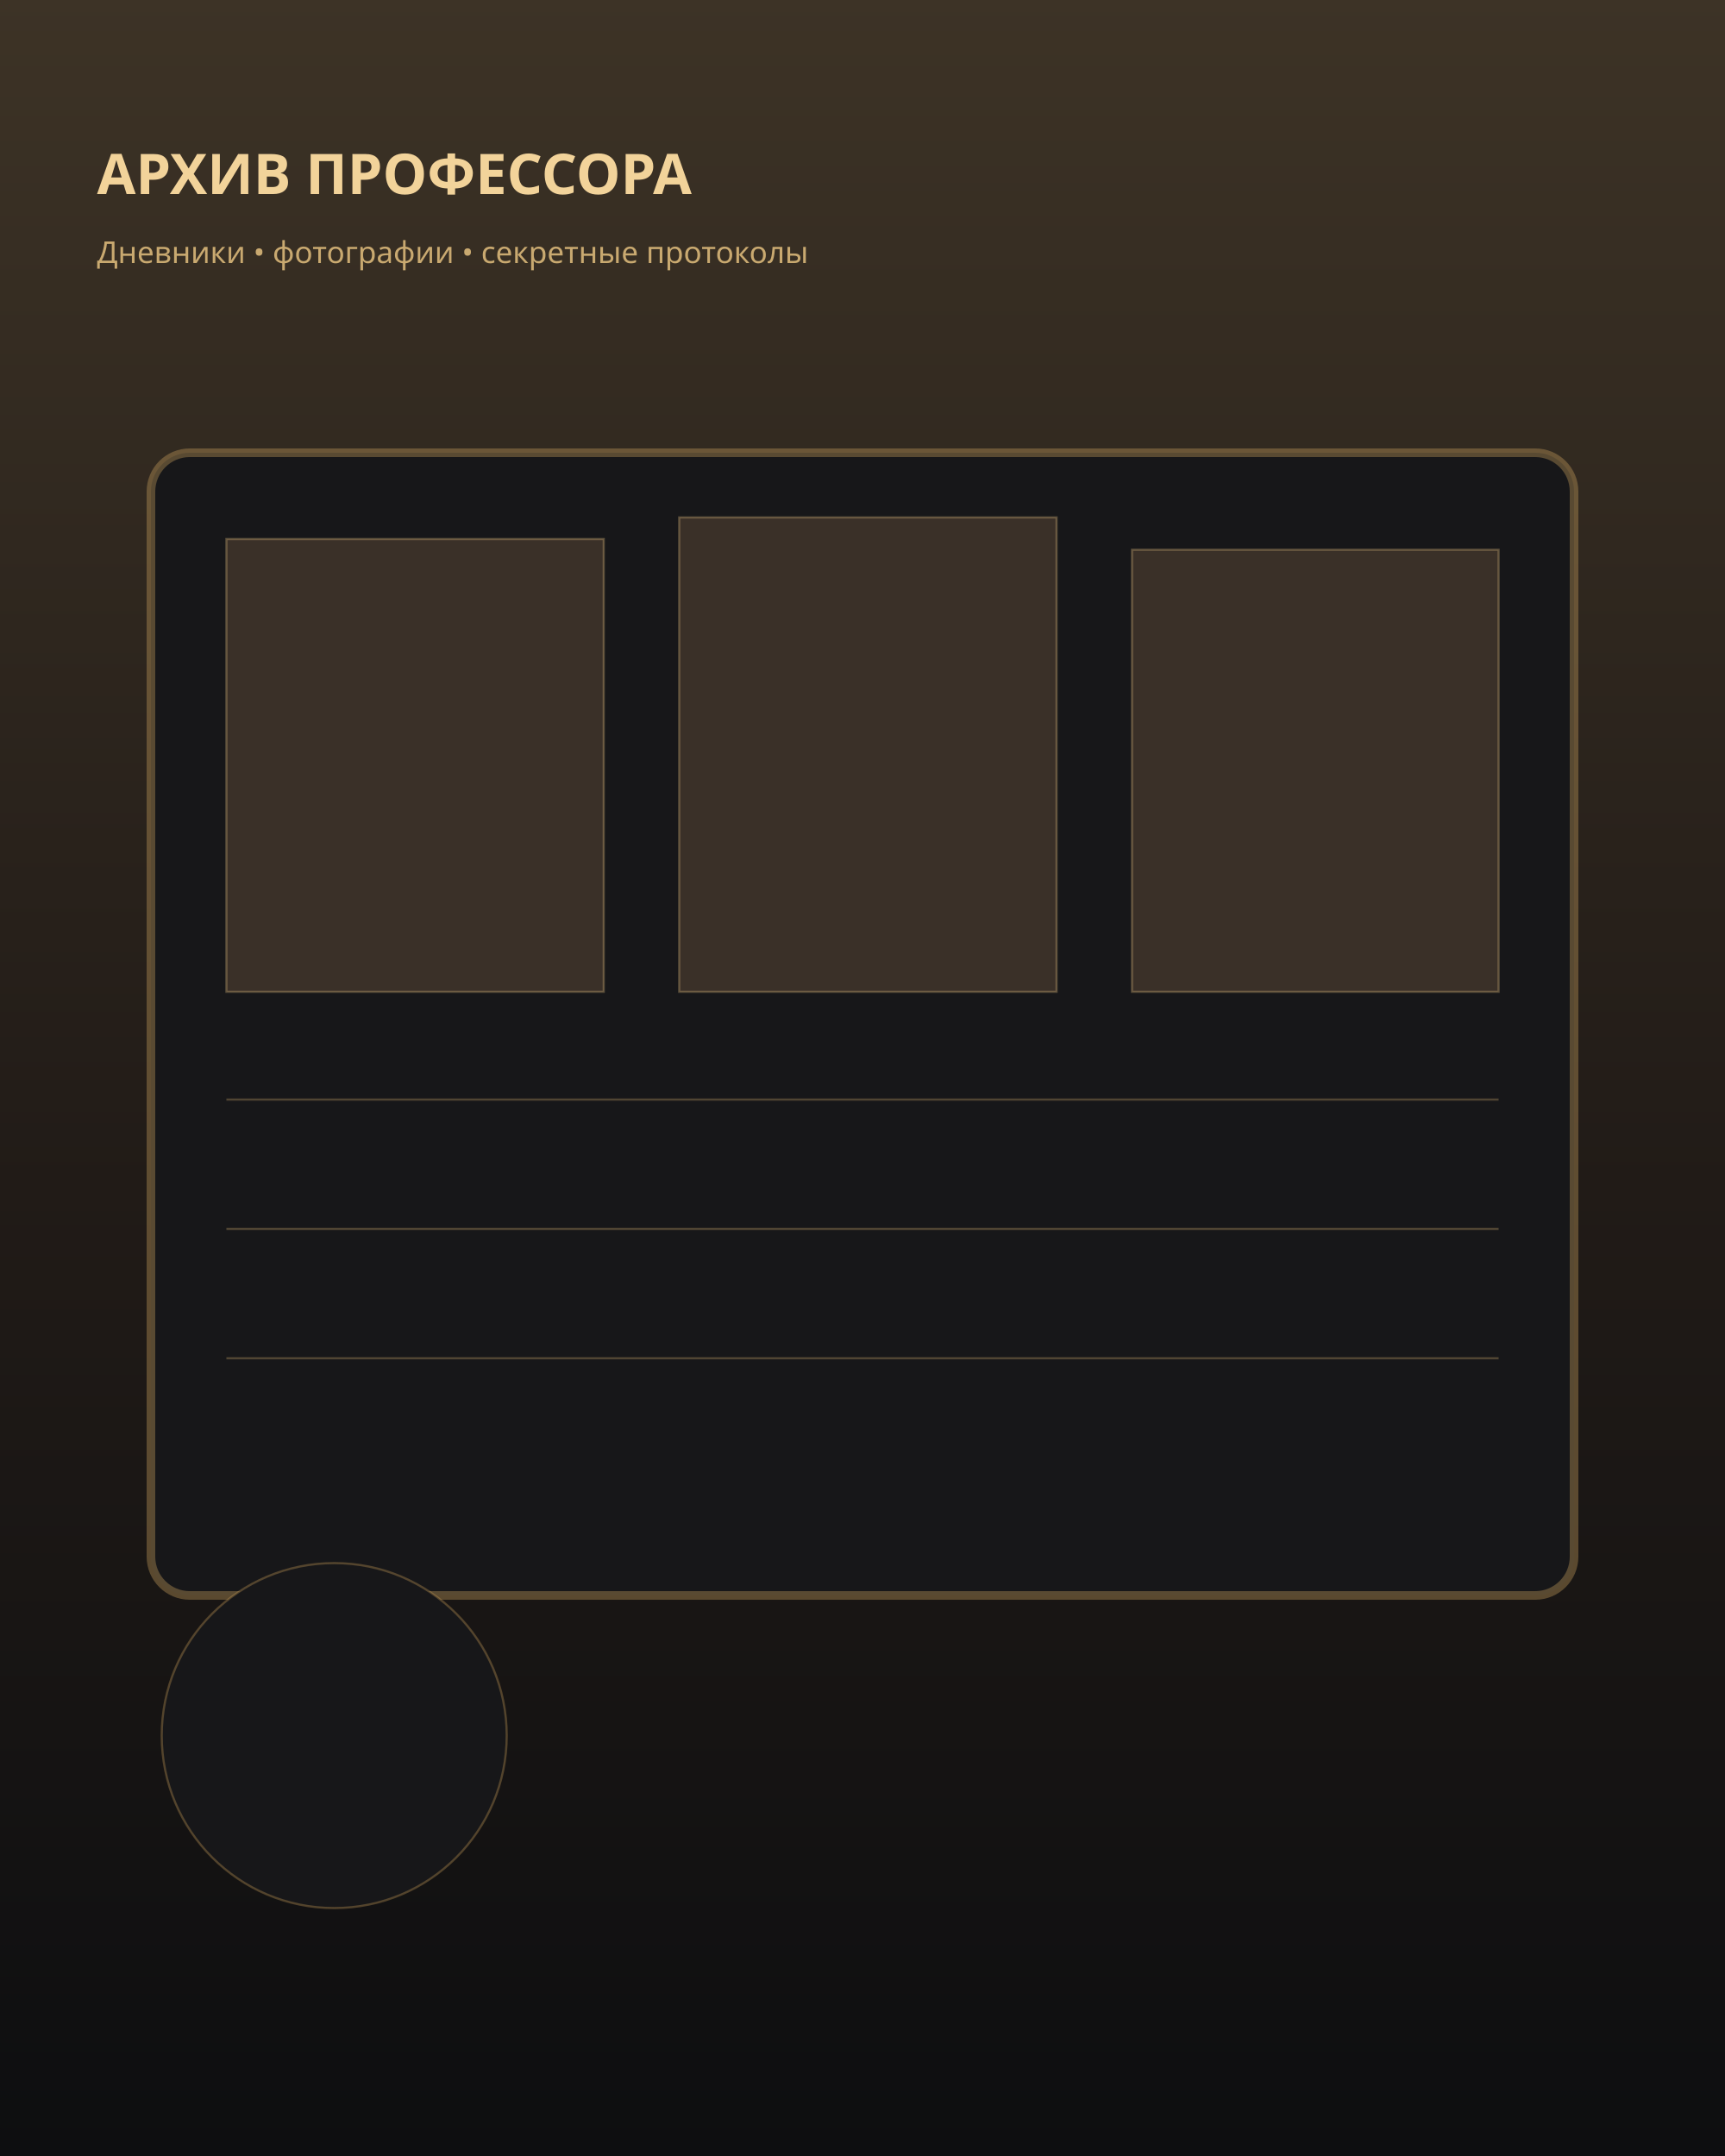
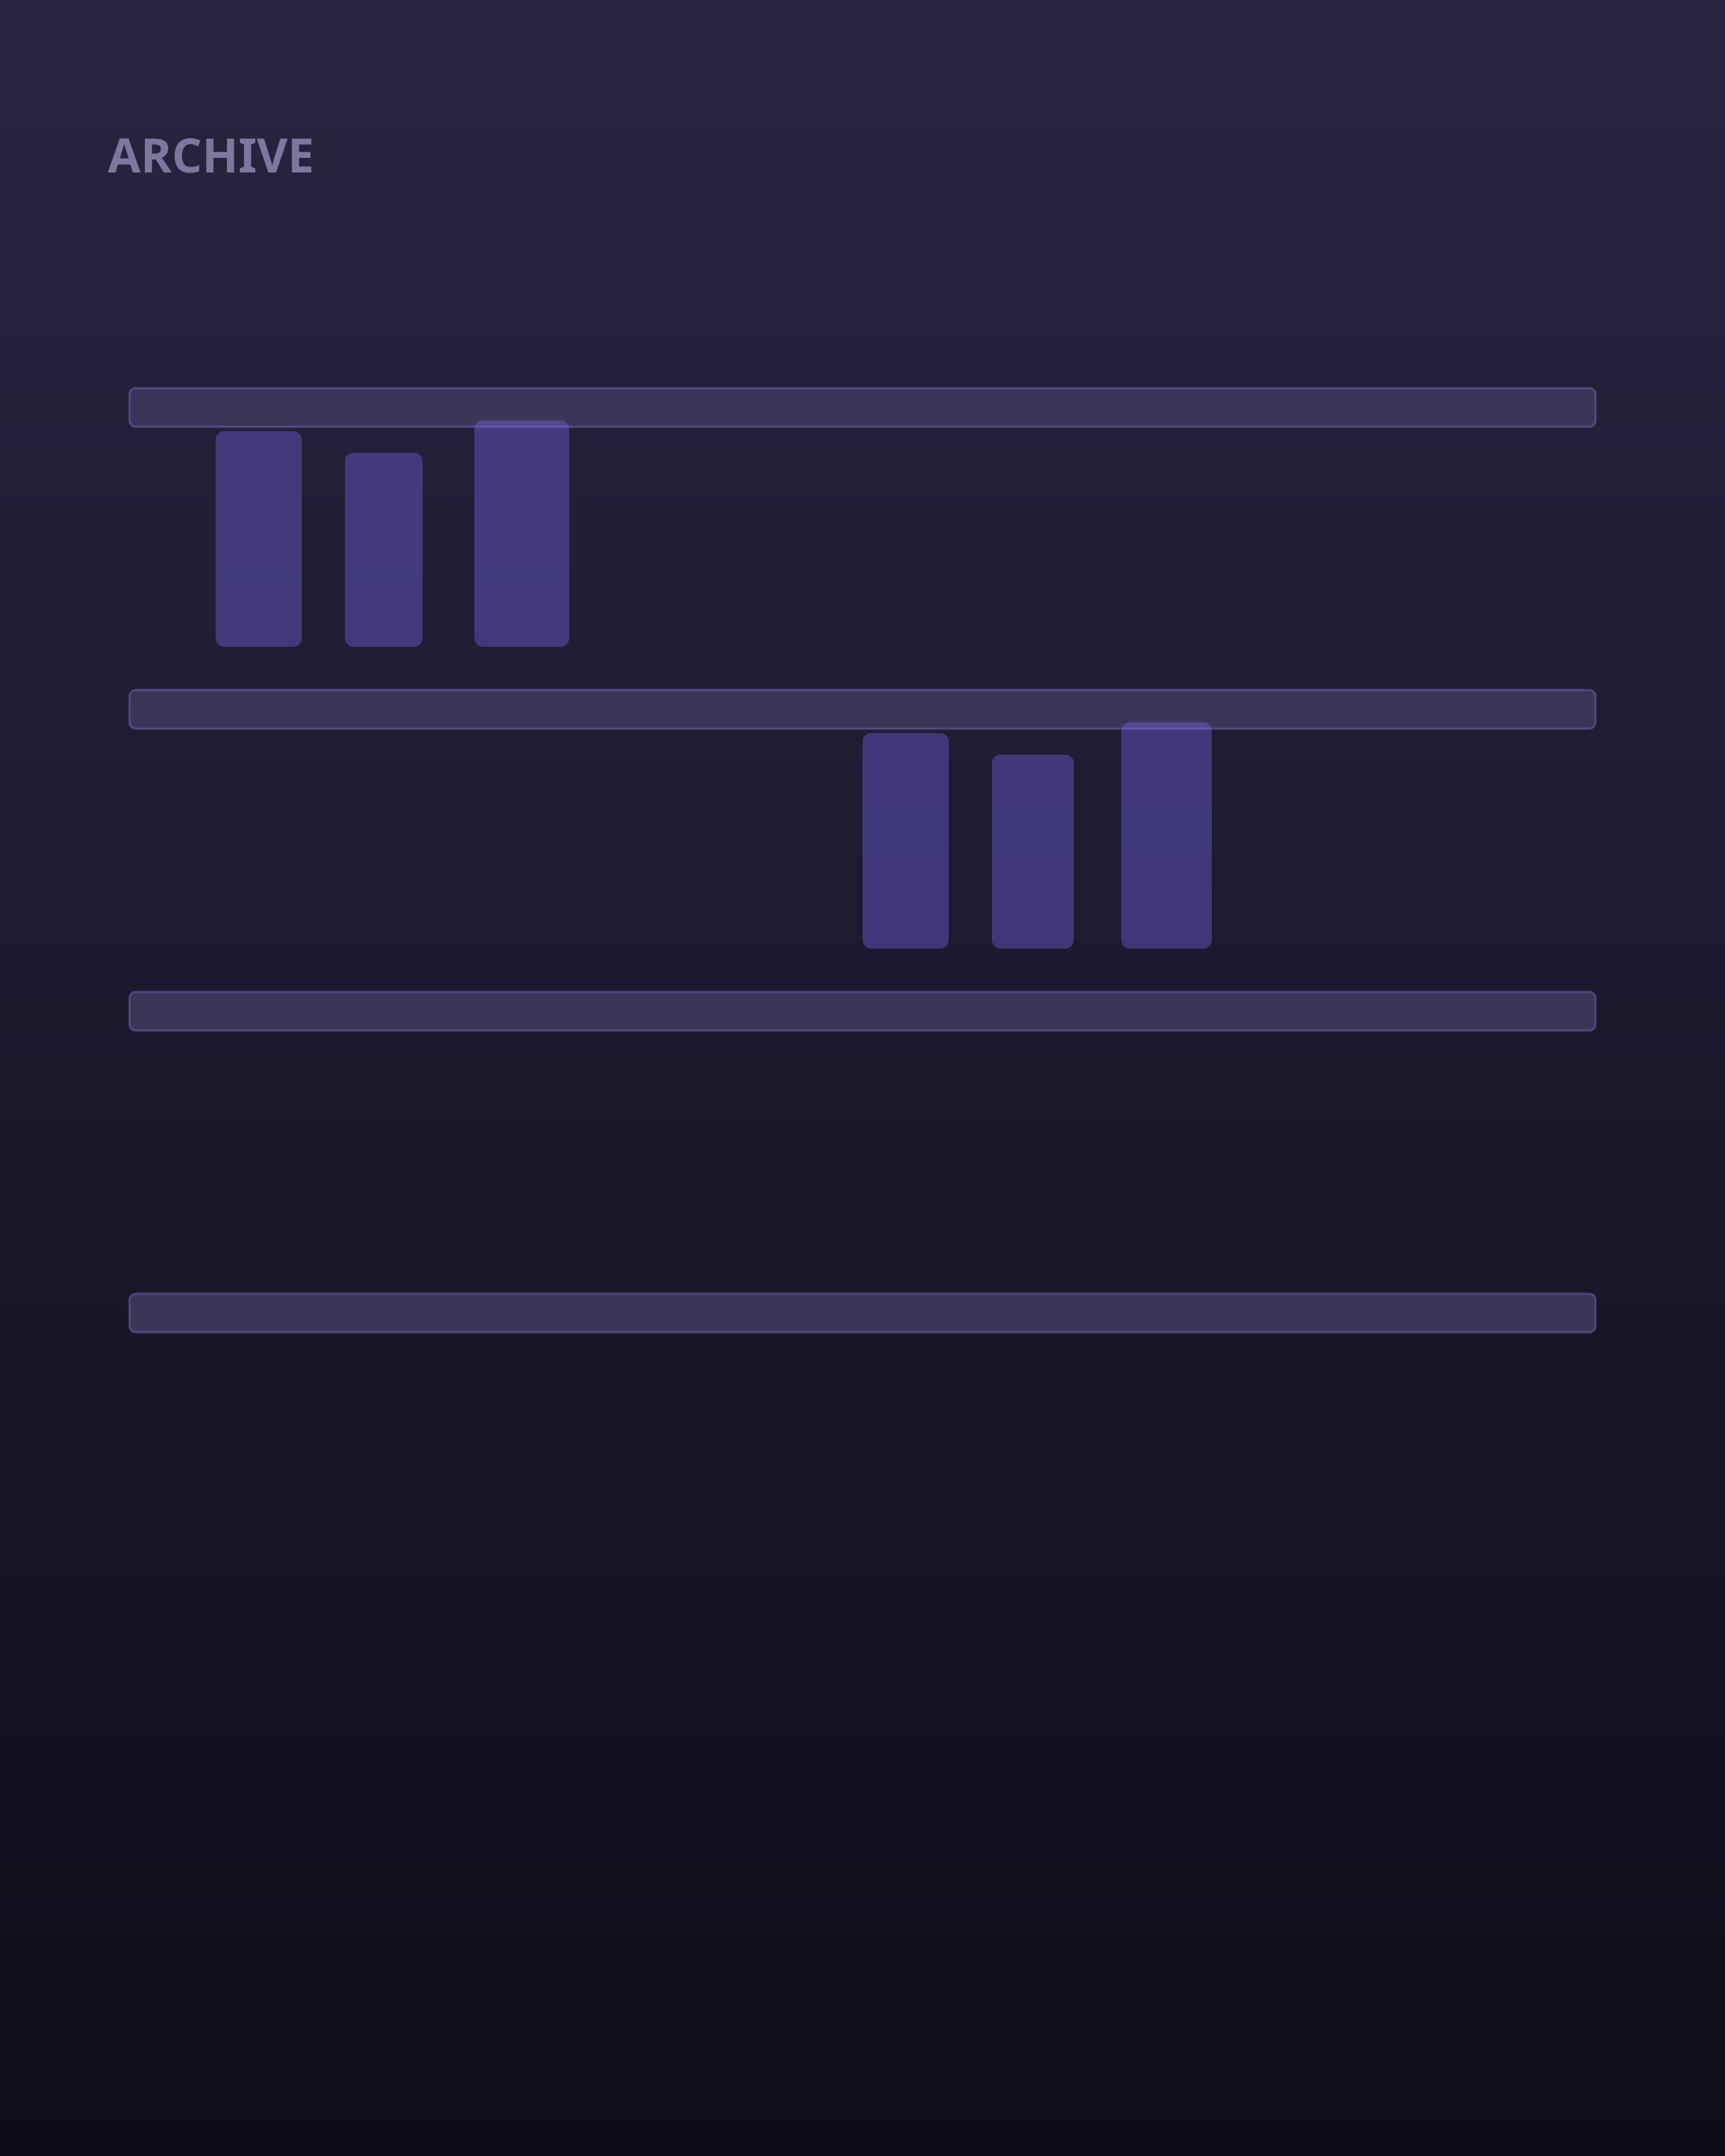
<svg xmlns="http://www.w3.org/2000/svg" viewBox="0 0 800 1000">
  <defs>
-     <linearGradient id="b" x2="0" y2="1">
-       <stop stop-color="#3d3326" />
-       <stop offset=".55" stop-color="#211b17" />
-       <stop offset="1" stop-color="#0d0e10" />
+     <linearGradient id="bg" x2="0" y2="1">
+       <stop stop-color="#2a2440" />
+       <stop offset="1" stop-color="#0e0c18" />
    </linearGradient>
  </defs>
-   <rect width="800" height="1000" fill="url(#b)" />
-   <rect x="70" y="210" width="660" height="530" rx="18" fill="#171719" stroke="#d5aa63" stroke-opacity=".35" stroke-width="4" />
-   <g fill="#3a3028" stroke="#d8b678" stroke-opacity=".35">
-     <rect x="105" y="250" width="175" height="210" />
-     <rect x="315" y="240" width="175" height="220" />
-     <rect x="525" y="255" width="170" height="205" />
+   <rect width="800" height="1000" fill="url(#bg)" />
+   <g fill="#3d3558" stroke="#9b8aff" stroke-opacity=".3">
+     <rect x="60" y="180" width="680" height="18" rx="3" />
+     <rect x="60" y="320" width="680" height="18" rx="3" />
+     <rect x="60" y="460" width="680" height="18" rx="3" />
+     <rect x="60" y="600" width="680" height="18" rx="3" />
  </g>
-   <g stroke="#d6b36e" stroke-opacity=".3">
-     <path d="M105 510h590M105 570h590M105 630h590" />
+   <g fill="#7c6cff" opacity=".35">
+     <rect x="100" y="200" width="40" height="100" rx="4" />
+     <rect x="160" y="210" width="36" height="90" rx="4" />
+     <rect x="220" y="195" width="44" height="105" rx="4" />
+     <rect x="400" y="340" width="40" height="100" rx="4" />
+     <rect x="460" y="350" width="38" height="90" rx="4" />
+     <rect x="520" y="335" width="42" height="105" rx="4" />
  </g>
-   <circle cx="155" cy="805" r="80" fill="#171719" stroke="#c79c58" stroke-opacity=".35" />
-   <text x="45" y="90" fill="#f2d39a" font-family="sans-serif" font-size="26" font-weight="700">АРХИВ ПРОФЕССОРА</text>
-   <text x="45" y="122" fill="#c9a970" font-family="sans-serif" font-size="14">Дневники • фотографии • секретные протоколы</text>
+   <text x="50" y="80" fill="#d4ccff" font-family="system-ui,sans-serif" font-size="22" font-weight="700" opacity=".5">ARCHIVE</text>
</svg>
